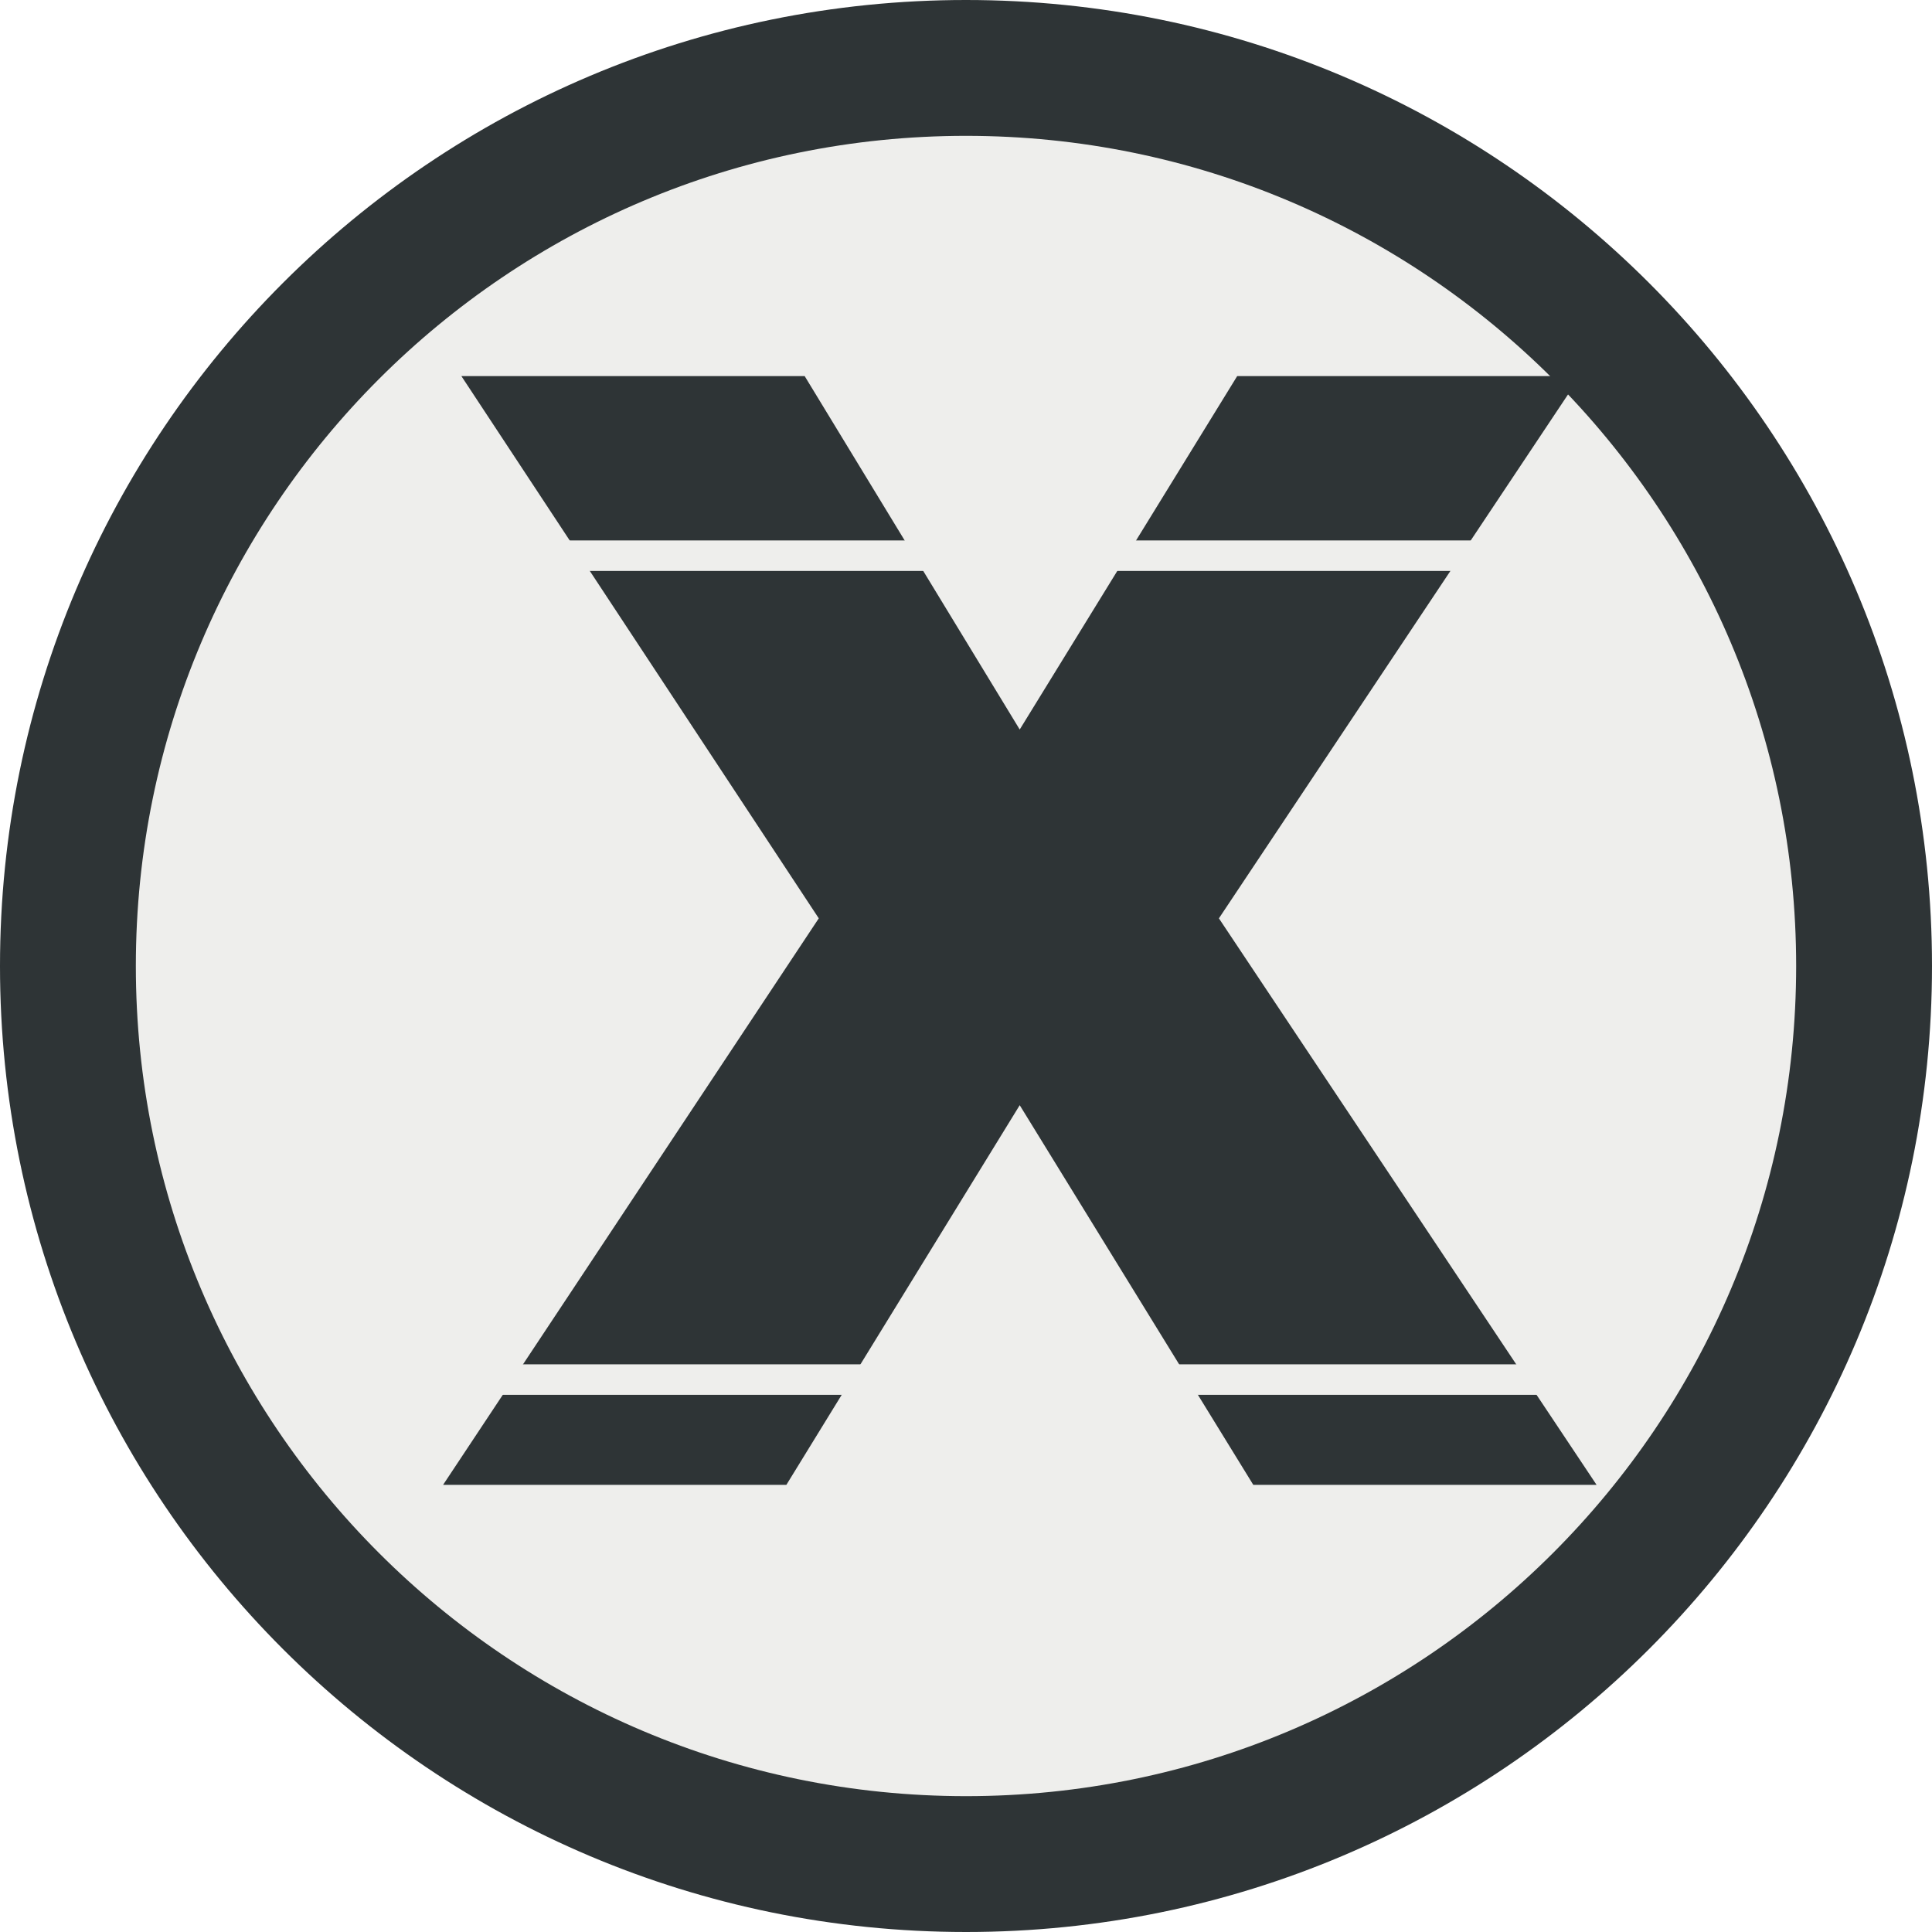
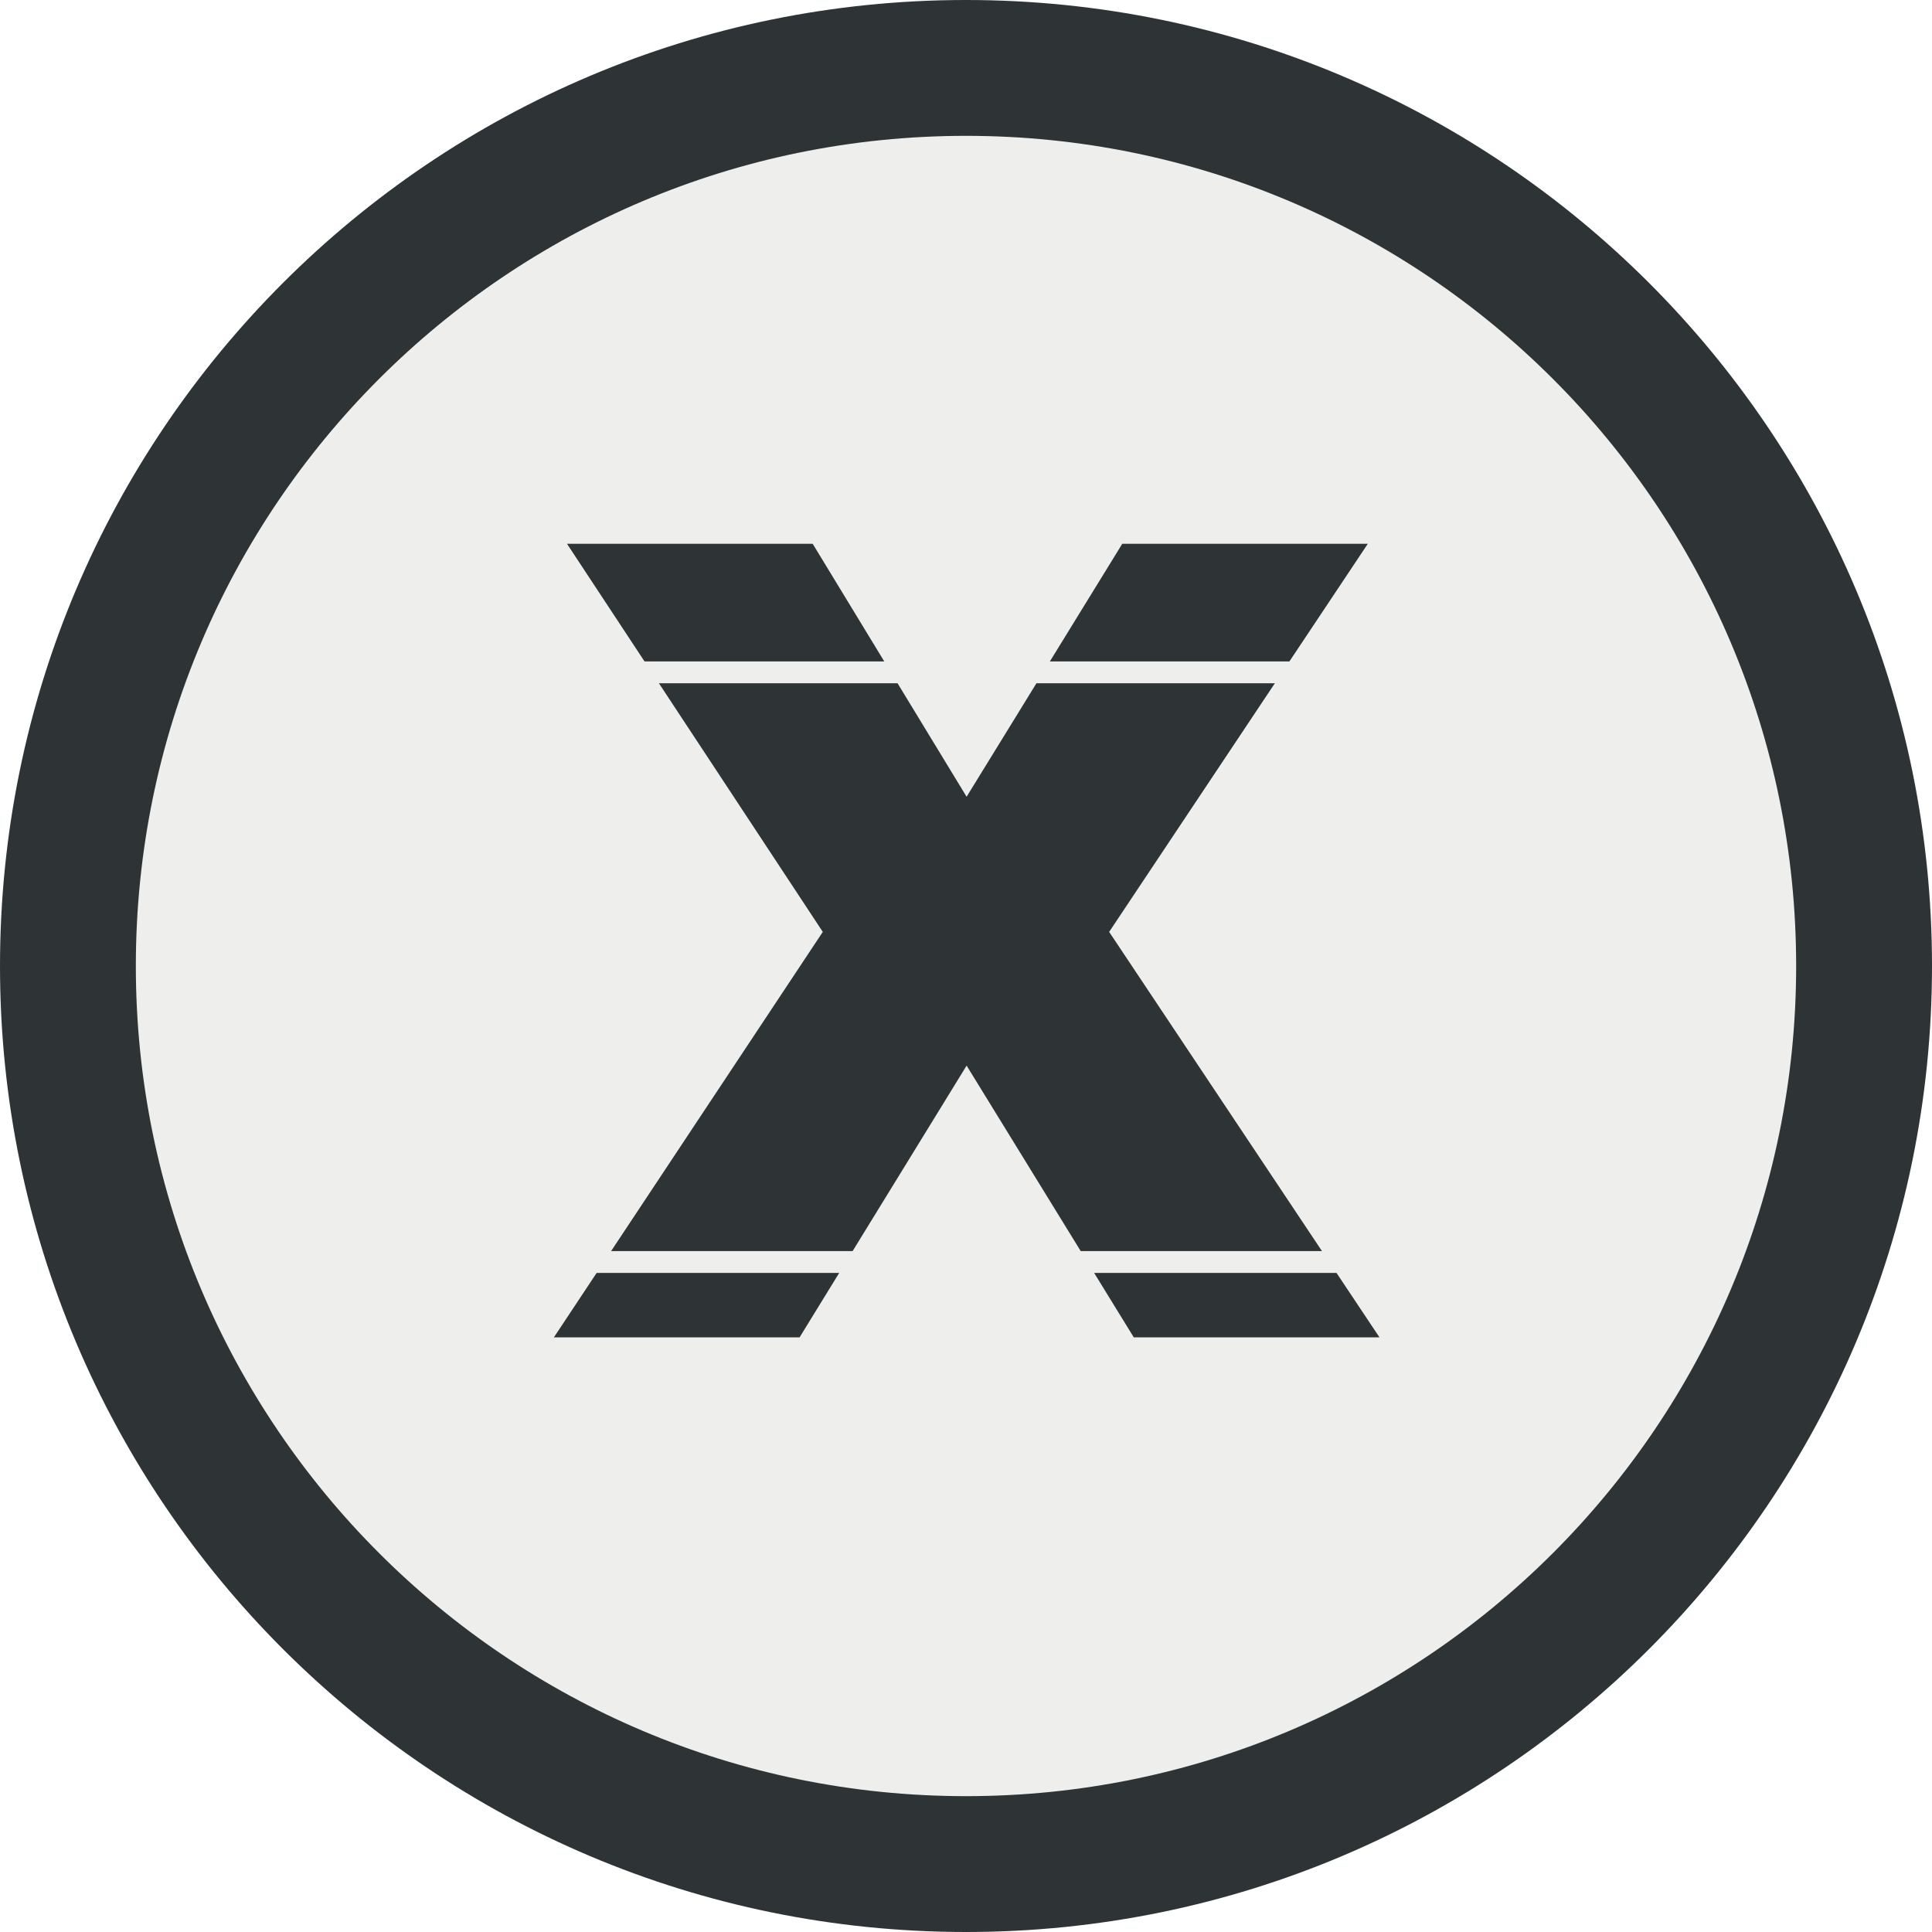
<svg xmlns="http://www.w3.org/2000/svg" width="512" height="512" viewBox="0 0 512 512" version="1.1" id="svg5">
  <defs id="defs2">
    <rect x="105.574" y="132.472" width="319.542" height="247.055" id="rect21320" />
    <rect x="158.155" y="139.278" width="220.913" height="277.264" id="rect9560" />
    <rect x="126.738" y="111.018" width="261.022" height="314.573" id="rect6936" />
    <rect x="108.988" y="358.477" width="379.532" height="157.147" id="rect6712" />
    <filter style="color-interpolation-filters:sRGB;" id="filter814" x="0" y="0" width="1" height="1">
      <feColorMatrix values="1 0 0 0.248 -0 0 1 0 0.248 -0 0 0 1 0.248 -0 0 0 0 1 0" id="feColorMatrix812" result="fbSourceGraphic" />
      <feColorMatrix result="fbSourceGraphicAlpha" in="fbSourceGraphic" values="0 0 0 -1 0 0 0 0 -1 0 0 0 0 -1 0 0 0 0 1 0" id="feColorMatrix834" />
      <feColorMatrix id="feColorMatrix836" values="1 0 0 0.248 -0 0 1 0 0.248 -0 0 0 1 0.248 -0 0 0 0 1 0" in="fbSourceGraphic" result="fbSourceGraphic" />
      <feColorMatrix result="fbSourceGraphicAlpha" in="fbSourceGraphic" values="0 0 0 -1 0 0 0 0 -1 0 0 0 0 -1 0 0 0 0 1 0" id="feColorMatrix1054" />
      <feColorMatrix id="feColorMatrix1056" values="1 0 0 -0.243 -0 0 1 0 -0.243 -0 0 0 1 -0.243 -0 0 0 0 1 0" in="fbSourceGraphic" result="fbSourceGraphic" />
      <feColorMatrix result="fbSourceGraphicAlpha" in="fbSourceGraphic" values="0 0 0 -1 0 0 0 0 -1 0 0 0 0 -1 0 0 0 0 1 0" id="feColorMatrix1005" />
      <feColorMatrix id="feColorMatrix1007" values="1 0 0 -0.067 -0 0 1 0 -0.067 -0 0 0 1 -0.067 -0 0 0 0 1 0" in="fbSourceGraphic" result="fbSourceGraphic" />
      <feColorMatrix result="fbSourceGraphicAlpha" in="fbSourceGraphic" values="0 0 0 -1 0 0 0 0 -1 0 0 0 0 -1 0 0 0 0 1 0" id="feColorMatrix1256" />
      <feColorMatrix id="feColorMatrix1258" values="0.21 0.72 0.072 0 0 0.21 0.72 0.072 0 0 0.21 0.72 0.072 0 0 0 0 0 1 0 " in="fbSourceGraphic" />
    </filter>
    <filter style="color-interpolation-filters:sRGB;" id="filter1262" x="0" y="0" width="1" height="1">
      <feColorMatrix values="0.21 0.72 0.072 0 0 0.21 0.72 0.072 0 0 0.21 0.72 0.072 0 0 0 0 0 1 0 " id="feColorMatrix1260" result="fbSourceGraphic" />
      <feColorMatrix result="fbSourceGraphicAlpha" in="fbSourceGraphic" values="0 0 0 -1 0 0 0 0 -1 0 0 0 0 -1 0 0 0 0 1 0" id="feColorMatrix1804" />
      <feColorMatrix id="feColorMatrix1806" values="1 0 0 0.209 -0 0 1 0 0.209 -0 0 0 1 0.209 -0 0 0 0 1 0" in="fbSourceGraphic" />
    </filter>
    <filter style="color-interpolation-filters:sRGB;" id="filter1266" x="0" y="0" width="1" height="1">
      <feColorMatrix values="0.21 0.72 0.072 0 0 0.21 0.72 0.072 0 0 0.21 0.72 0.072 0 0 0 0 0 1 0 " id="feColorMatrix1264" result="fbSourceGraphic" />
      <feColorMatrix result="fbSourceGraphicAlpha" in="fbSourceGraphic" values="0 0 0 -1 0 0 0 0 -1 0 0 0 0 -1 0 0 0 0 1 0" id="feColorMatrix2035" />
      <feColorMatrix id="feColorMatrix2037" values="1 0 0 0.087 -0 0 1 0 0.087 -0 0 0 1 0.087 -0 0 0 0 1 0" in="fbSourceGraphic" />
    </filter>
    <filter style="color-interpolation-filters:sRGB;" id="filter1270" x="0" y="0" width="1" height="1">
      <feColorMatrix values="0.21 0.72 0.072 0 0 0.21 0.72 0.072 0 0 0.21 0.72 0.072 0 0 0 0 0 1 0 " id="feColorMatrix1268" result="fbSourceGraphic" />
      <feColorMatrix result="fbSourceGraphicAlpha" in="fbSourceGraphic" values="0 0 0 -1 0 0 0 0 -1 0 0 0 0 -1 0 0 0 0 1 0" id="feColorMatrix2039" />
      <feColorMatrix id="feColorMatrix2041" values="1 0 0 0.087 -0 0 1 0 0.087 -0 0 0 1 0.087 -0 0 0 0 1 0" in="fbSourceGraphic" />
    </filter>
    <filter style="color-interpolation-filters:sRGB;" id="filter2363" x="0" y="0" width="1" height="1">
      <feColorMatrix values="1 0 0 0 0 1 0 0 0 0 1 0 0 0 0 0 0 0 0 1 " type="matrix" result="r" in="SourceGraphic" id="feColorMatrix2335" />
      <feColorMatrix values="0 1 0 0 0 0 1 0 0 0 0 1 0 0 0 0 0 0 0 1 " type="matrix" result="g" in="SourceGraphic" id="feColorMatrix2337" />
      <feColorMatrix values="0 0 1 0 0 0 0 1 0 0 0 0 1 0 0 0 0 0 0 1 " type="matrix" result="b" in="SourceGraphic" id="feColorMatrix2339" />
      <feBlend result="minrg" in="r" mode="darken" in2="g" id="feBlend2341" />
      <feBlend result="p" in="minrg" mode="darken" in2="b" id="feBlend2343" />
      <feBlend result="maxrg" in="r" mode="lighten" in2="g" id="feBlend2345" />
      <feBlend result="q" in="maxrg" mode="lighten" in2="b" id="feBlend2347" />
      <feComponentTransfer result="q2" in="q" id="feComponentTransfer2351">
        <feFuncR slope="0" type="linear" id="feFuncR2349" />
      </feComponentTransfer>
      <feBlend result="pq" in="p" mode="lighten" in2="q2" id="feBlend2353" />
      <feColorMatrix values="-1 1 0 0 0 -1 1 0 0 0 -1 1 0 0 0 0 0 0 0 1 " type="matrix" result="qminp" in="pq" id="feColorMatrix2355" />
      <feComposite k3="1" operator="arithmetic" result="qminpc" in="qminp" in2="qminp" id="feComposite2357" />
      <feBlend result="result2" in2="SourceGraphic" mode="screen" id="feBlend2359" />
      <feComposite operator="in" in="result2" in2="SourceGraphic" result="fbSourceGraphic" id="feComposite2361" />
      <feColorMatrix result="fbSourceGraphicAlpha" in="fbSourceGraphic" values="0 0 0 -1 0 0 0 0 -1 0 0 0 0 -1 0 0 0 0 1 0" id="feColorMatrix3309" />
      <feColorMatrix id="feColorMatrix3311" values="1.05 0 0 0.04 -0.025 0 1.05 0 0.04 -0.025 0 0 1.05 0.04 -0.025 0 0 0 1 0" in="fbSourceGraphic" />
    </filter>
    <filter style="color-interpolation-filters:sRGB;" id="filter830" x="0" y="0" width="1" height="1">
      <feComponentTransfer in="blur" result="component" id="feComponentTransfer828">
        <feFuncR type="gamma" amplitude="0.6" exponent="1" offset="0" id="feFuncR822" />
        <feFuncG type="gamma" amplitude="0.6" exponent="1" offset="0" id="feFuncG824" />
        <feFuncB type="gamma" amplitude="0.6" exponent="1" offset="0" id="feFuncB826" />
      </feComponentTransfer>
    </filter>
    <filter style="color-interpolation-filters:sRGB;" id="filter840" x="0" y="0" width="1" height="1">
      <feComponentTransfer in="blur" result="component" id="feComponentTransfer838">
        <feFuncR type="gamma" amplitude="0.6" exponent="1" offset="0" id="feFuncR832" />
        <feFuncG type="gamma" amplitude="0.6" exponent="1" offset="0" id="feFuncG834" />
        <feFuncB type="gamma" amplitude="0.6" exponent="1" offset="0" id="feFuncB836" />
      </feComponentTransfer>
    </filter>
    <filter style="color-interpolation-filters:sRGB;" id="filter850" x="0" y="0" width="1" height="1">
      <feComponentTransfer in="blur" result="component" id="feComponentTransfer848">
        <feFuncR type="gamma" amplitude="0.6" exponent="1" offset="0" id="feFuncR842" />
        <feFuncG type="gamma" amplitude="0.6" exponent="1" offset="0" id="feFuncG844" />
        <feFuncB type="gamma" amplitude="0.6" exponent="1" offset="0" id="feFuncB846" />
      </feComponentTransfer>
    </filter>
  </defs>
  <g id="layer1">
    <path style="fill:#2e3436;fill-rule:evenodd" id="path53" d="M 512,256.003 A 256,256 0 0 1 255.998,512 256,256 0 0 1 0,255.998 256,256 0 0 1 256.001,0 256,256 0 0 1 512,256 H 256 Z" />
    <path style="fill:#eeeeec;fill-rule:evenodd" id="path126" d="M 476,256.003 A 220,220 0 0 1 255.998,476 220,220 0 0 1 36,255.999 220,220 0 0 1 256.001,36 220,220 0 0 1 476,256 H 256 Z" />
    <text xml:space="preserve" id="text6934" style="font-style:normal;font-weight:normal;font-size:40px;line-height:1.25;font-family:sans-serif;white-space:pre;shape-inside:url(#rect6936);fill:#000000;fill-opacity:1;stroke:none" />
    <rect style="opacity:1;fill:#eeeeec;fill-opacity:1;stroke:#3e3e3e;stroke-width:0;stroke-miterlimit:4;stroke-dasharray:none" id="rect31099" width="4.192" height="1.689" x="367.553" y="126.627" />
  </g>
-   <g id="layer4">
-     <text xml:space="preserve" id="text21318" style="font-style:normal;font-variant:normal;font-weight:bold;font-stretch:normal;font-size:144px;line-height:1.25;font-family:Laksaman;-inkscape-font-specification:'Laksaman, Bold';font-variant-ligatures:normal;font-variant-caps:normal;font-variant-numeric:normal;font-variant-east-asian:normal;white-space:pre;shape-inside:url(#rect21320);fill:#2e3436;fill-opacity:1;stroke:none" transform="matrix(3.737072,0,0,3.737072,-279.7997,-584.7113)">
-       <tspan x="105.574" y="261.757" id="tspan7493">x</tspan>
-     </text>
-   </g>
+   <g id="layer4" />
  <g id="layer2" />
  <g id="layer3">
-     <rect style="fill:#eeeeec;fill-opacity:1;stroke:#3e3e3e;stroke-width:0" id="rect14124" width="325.763" height="8.083" x="103.852" y="143.225" ry="1.5552801e-06" />
-     <rect style="fill:#eeeeec;fill-opacity:1;stroke:#3e3e3e;stroke-width:0" id="rect14124-9" width="325.763" height="8.083" x="110.409" y="361.561" ry="1.5552801e-06" />
+     <g id="g897" transform="matrix(0.7157151,0,0,0.7157151,62.74854,72.77693)">
+       <text xml:space="preserve" id="text21318" style="font-style:normal;font-variant:normal;font-weight:bold;font-stretch:normal;font-size:144px;line-height:1.25;font-family:Laksaman;-inkscape-font-specification:'Laksaman, Bold';font-variant-ligatures:normal;font-variant-caps:normal;font-variant-numeric:normal;font-variant-east-asian:normal;white-space:pre;shape-inside:url(#rect21320);fill:#2e3436;fill-opacity:1;stroke:none" transform="matrix(3.737072,0,0,3.737072,-279.7997,-584.7113)">
+         <tspan x="105.574" y="261.757" id="tspan1231">x</tspan>
+       </text>
+       <rect style="fill:#eeeeec;fill-opacity:1;stroke:#3e3e3e;stroke-width:0" id="rect14124" width="325.763" height="8.083" x="103.852" y="143.225" ry="1.5552801e-06" />
+       <rect style="fill:#eeeeec;fill-opacity:1;stroke:#3e3e3e;stroke-width:0" id="rect14124-9" width="325.763" height="8.083" x="110.409" y="361.561" ry="1.5552801e-06" />
+     </g>
  </g>
</svg>
